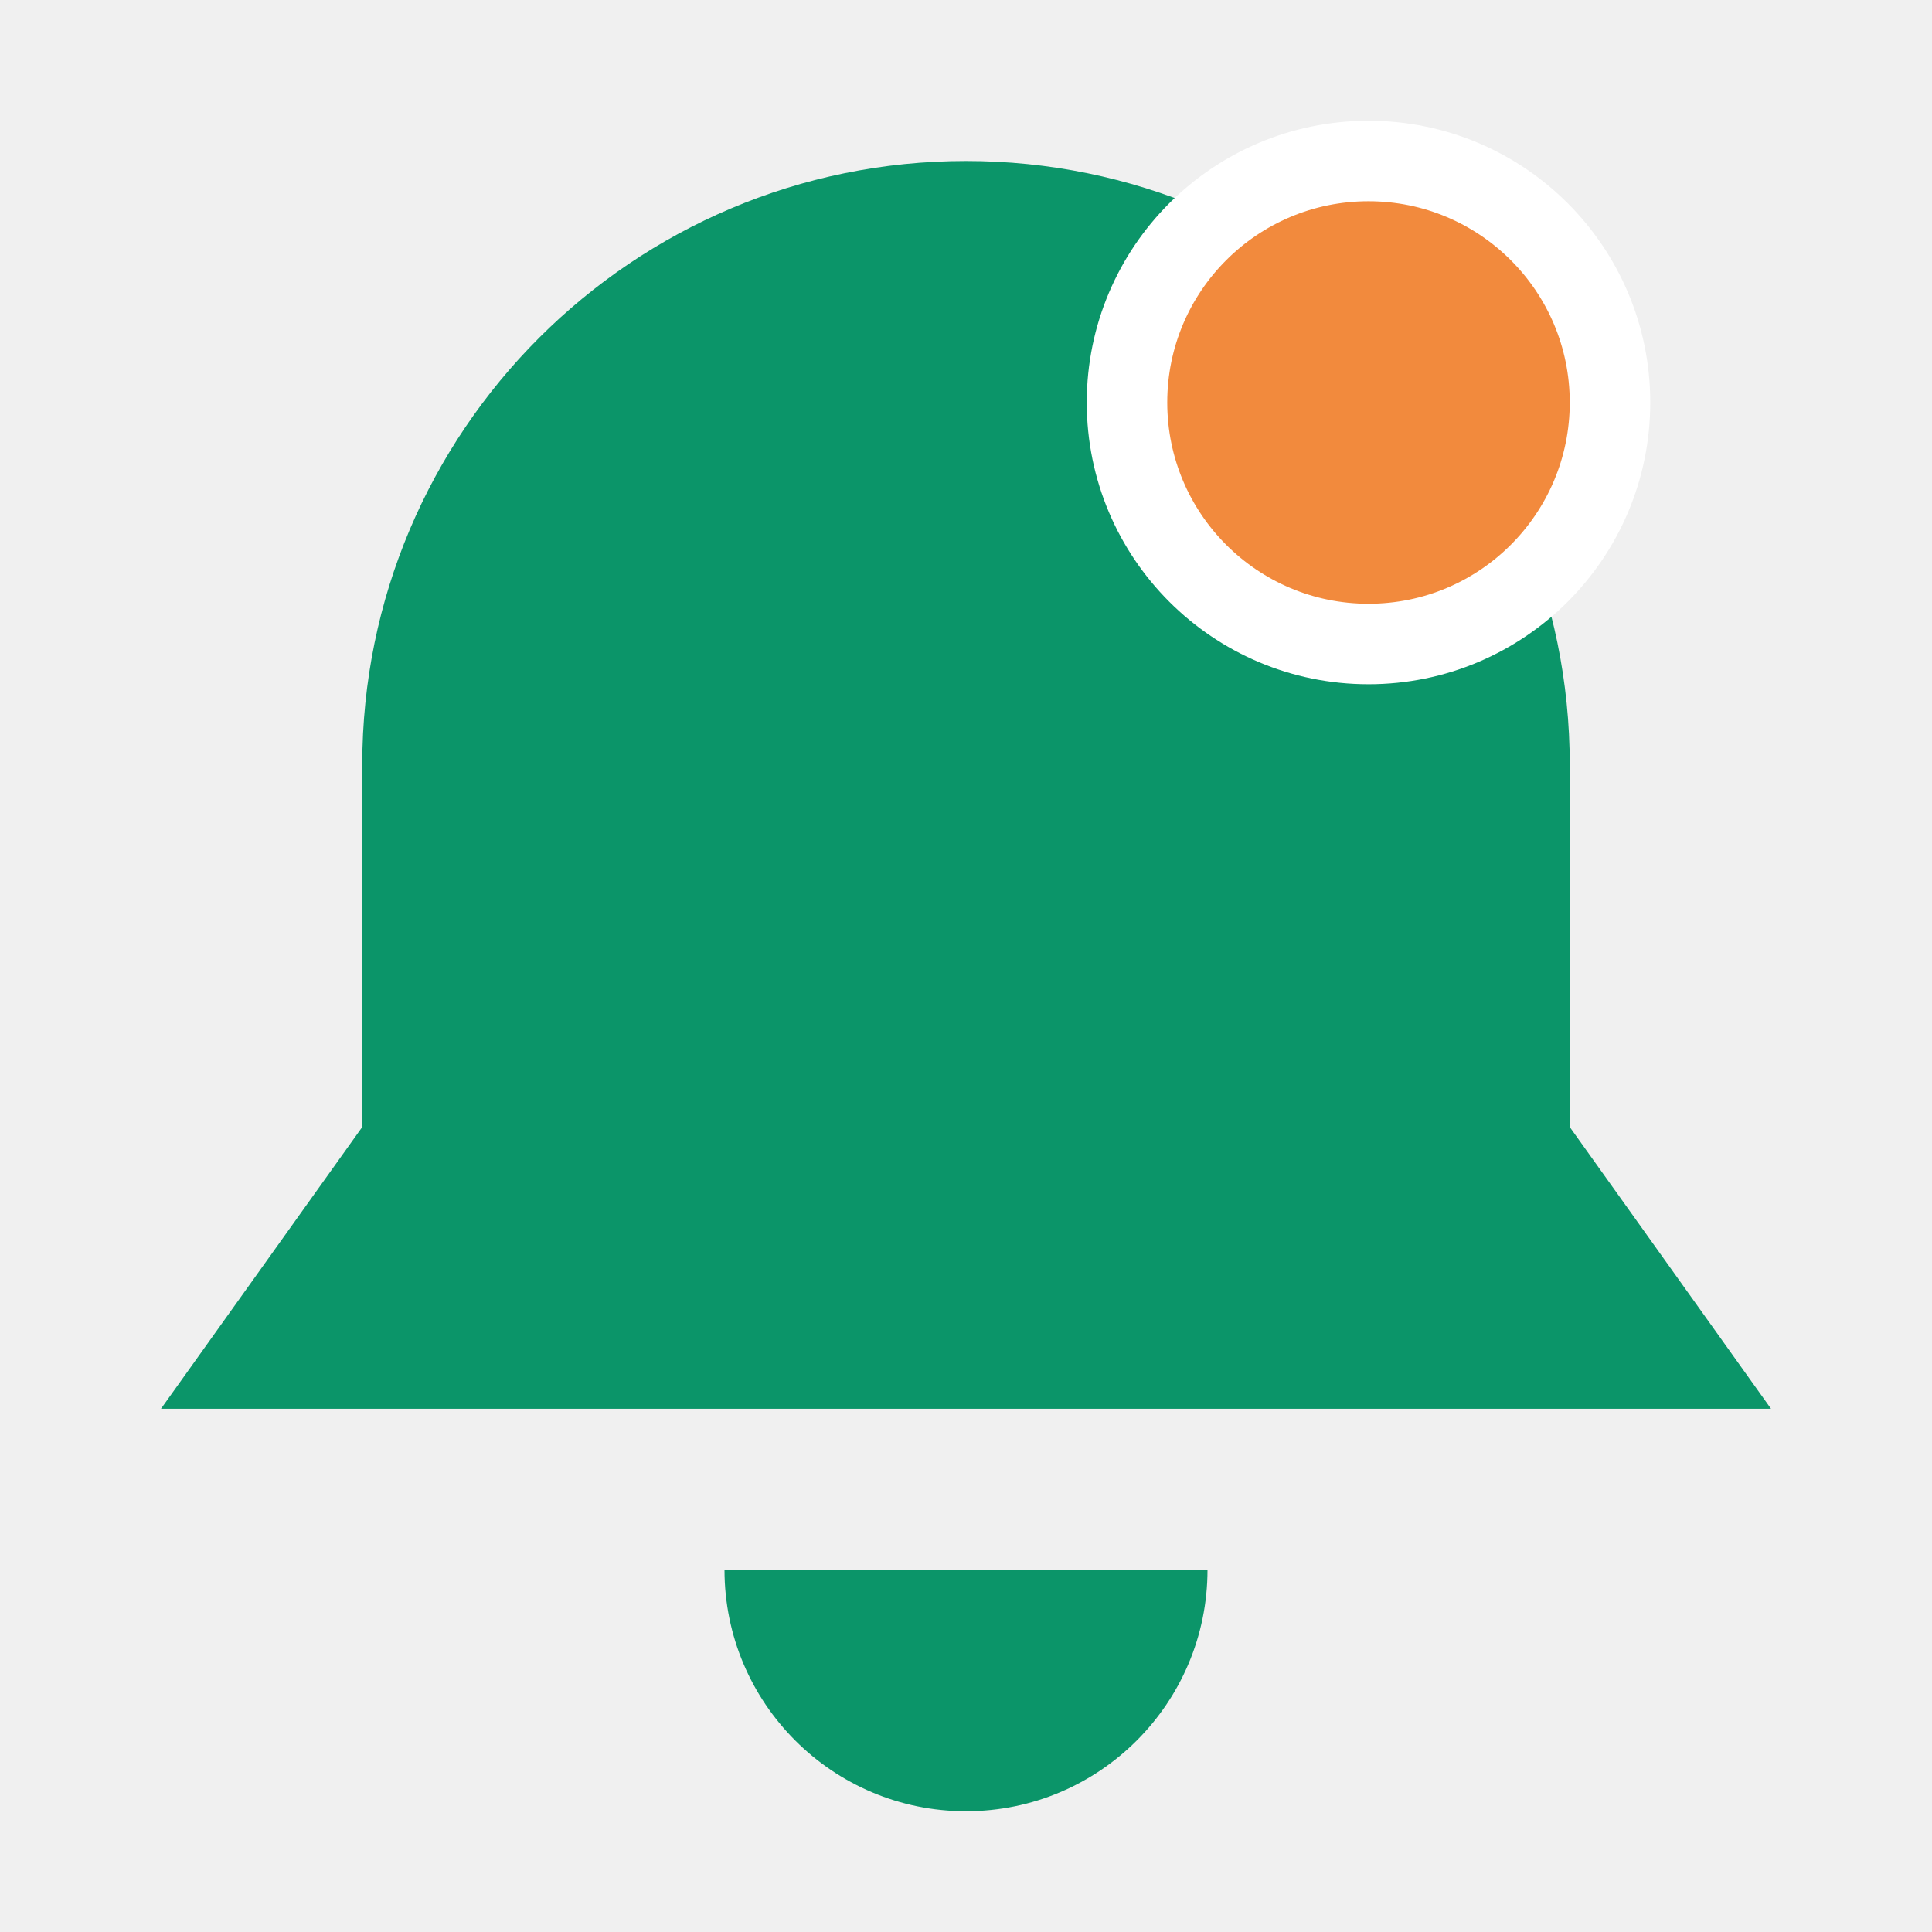
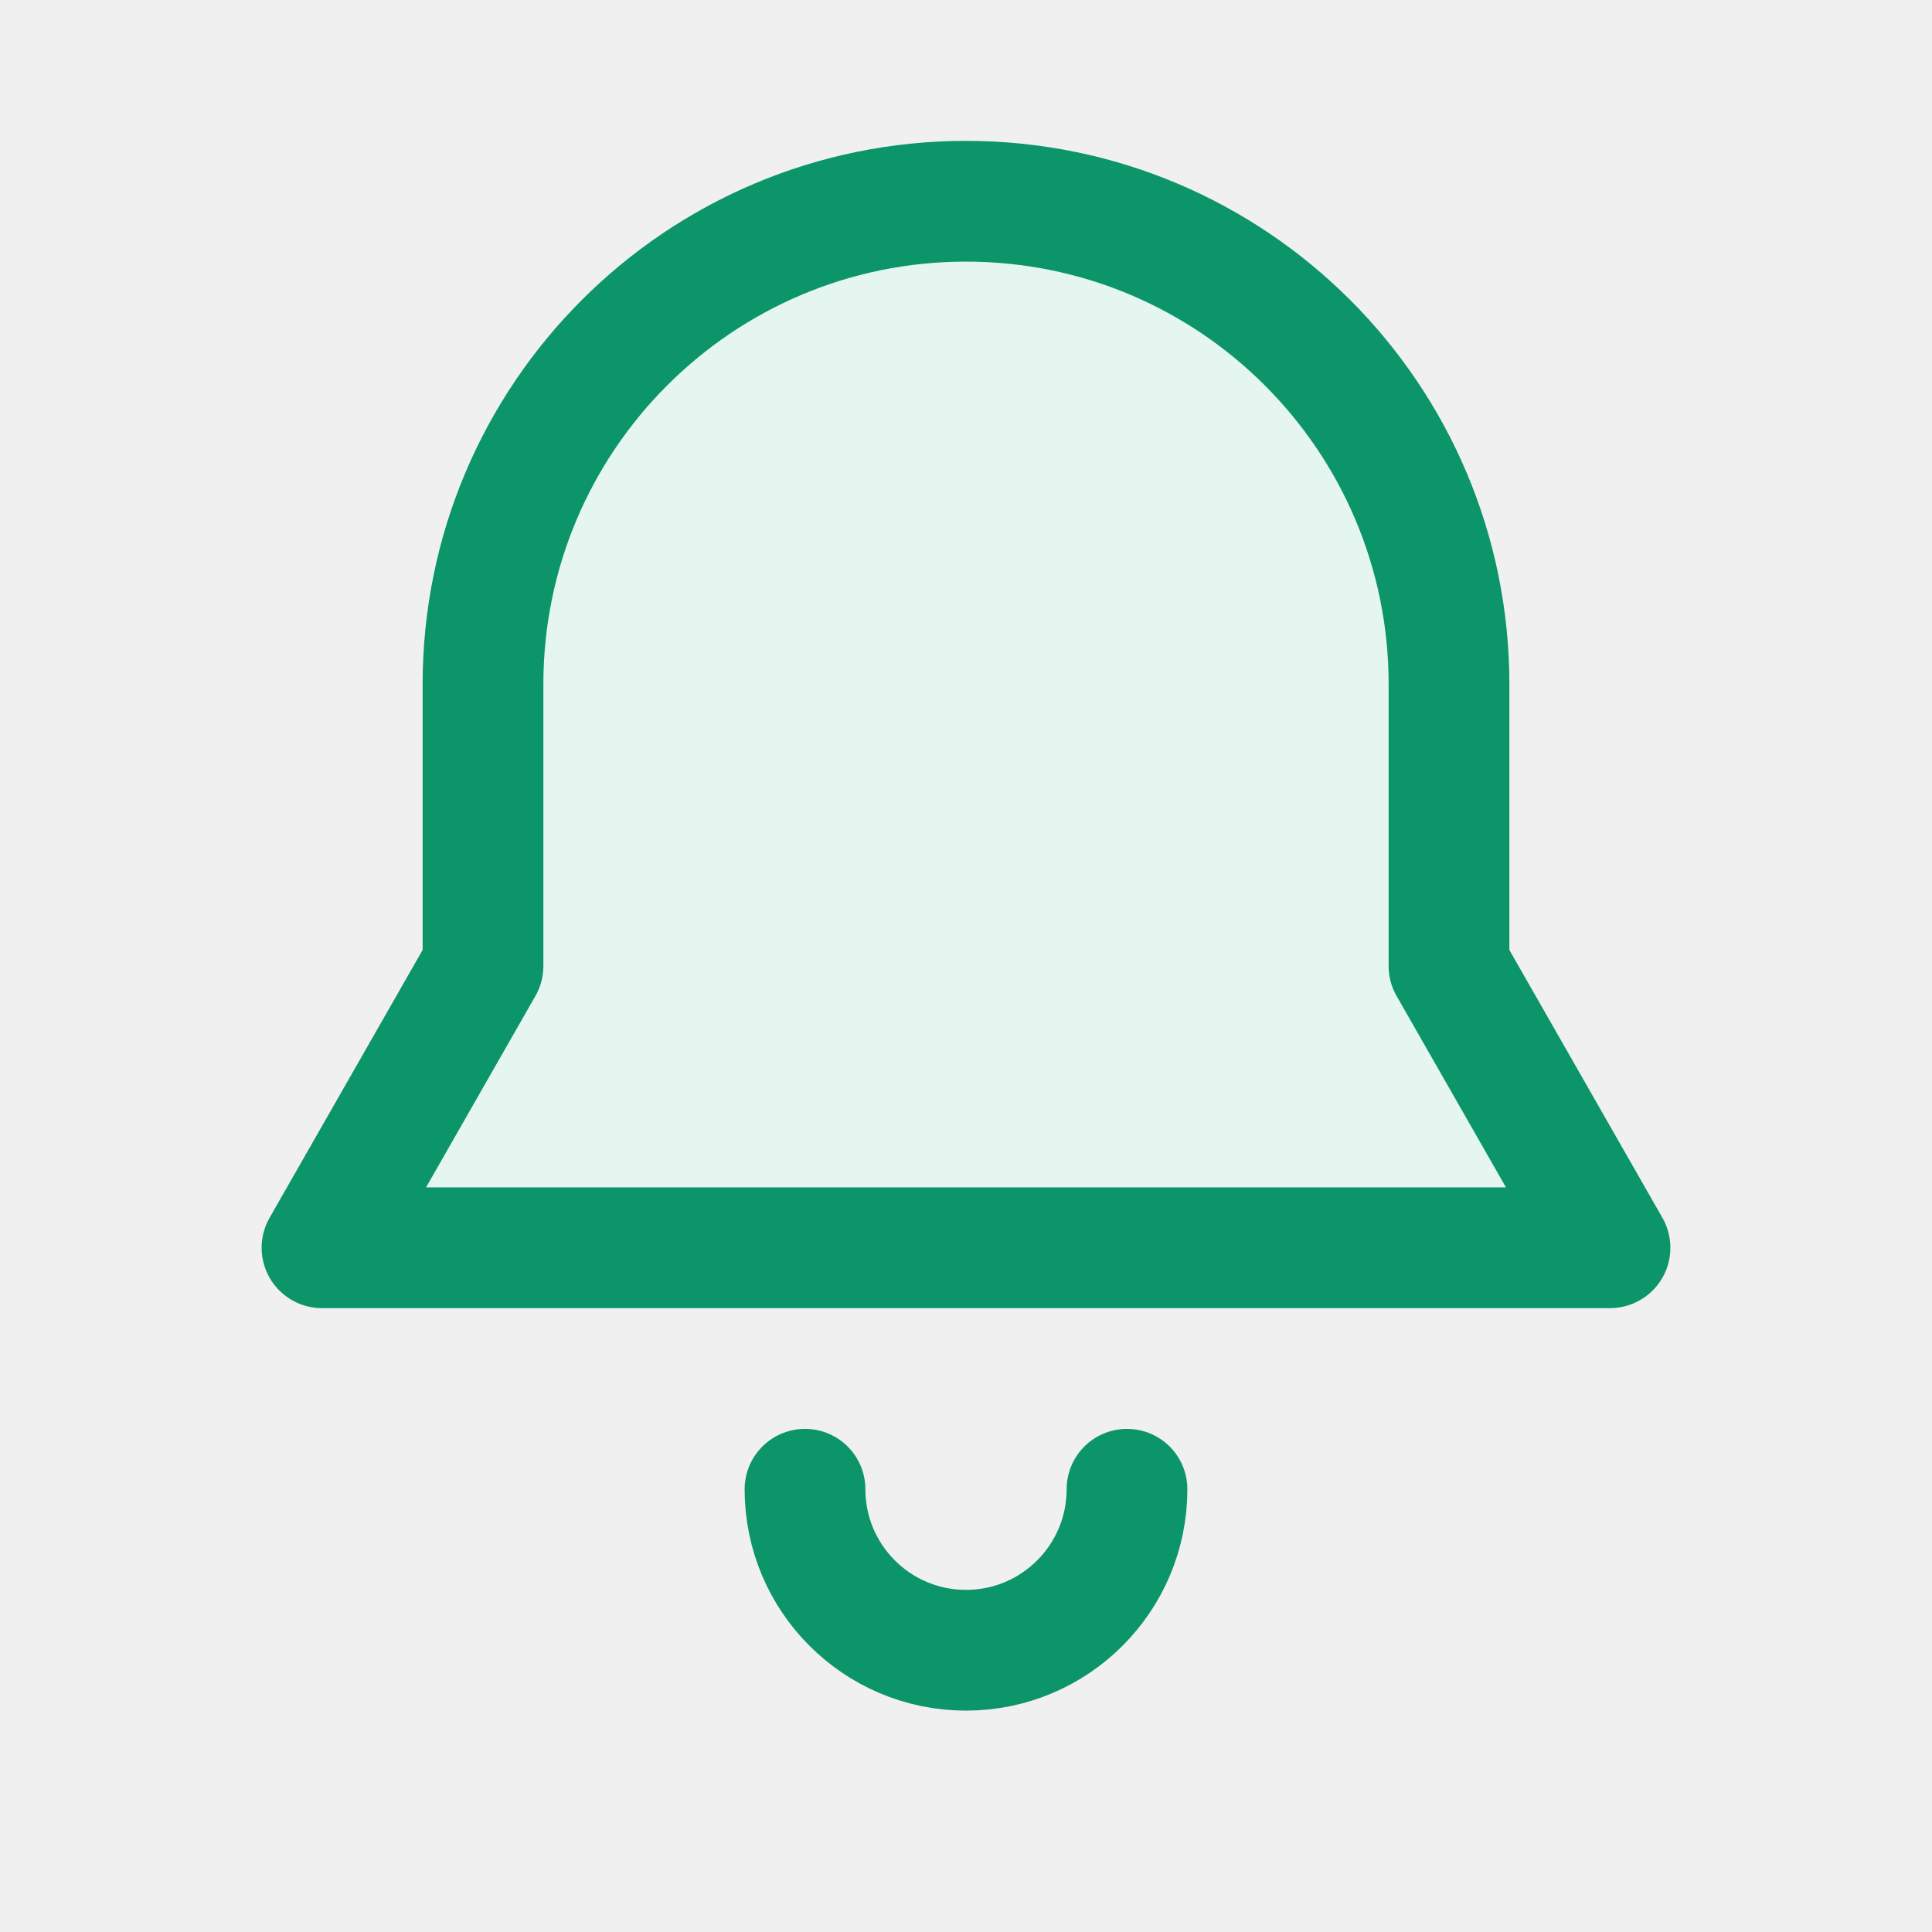
<svg xmlns="http://www.w3.org/2000/svg" viewBox="0 0 48 48">
-   <path d="M24 4a15 15 0 0 1 15 15v9l5 7H4l5-7v-9A15 15 0 0 1 24 4Z" fill="#0B9569" />
-   <path d="M18 39h12a6 6 0 0 1-12 0Z" fill="#0B9569" />
-   <circle cx="34" cy="10" r="6" fill="#F28A3D" stroke="#fff" stroke-width="2" />
+   <path d="M24 5a12 12 0 0 1 12 12v7l4 7H8l4-7v-7A12 12 0 0 1 24 5Z" fill="#e4f6ef" stroke="#0b9569" stroke-width="3" stroke-linejoin="round" />
+   <path d="M20 37a4 4 0 0 0 8 0" fill="none" stroke="#0b9569" stroke-width="3" stroke-linecap="round" />
</svg>
